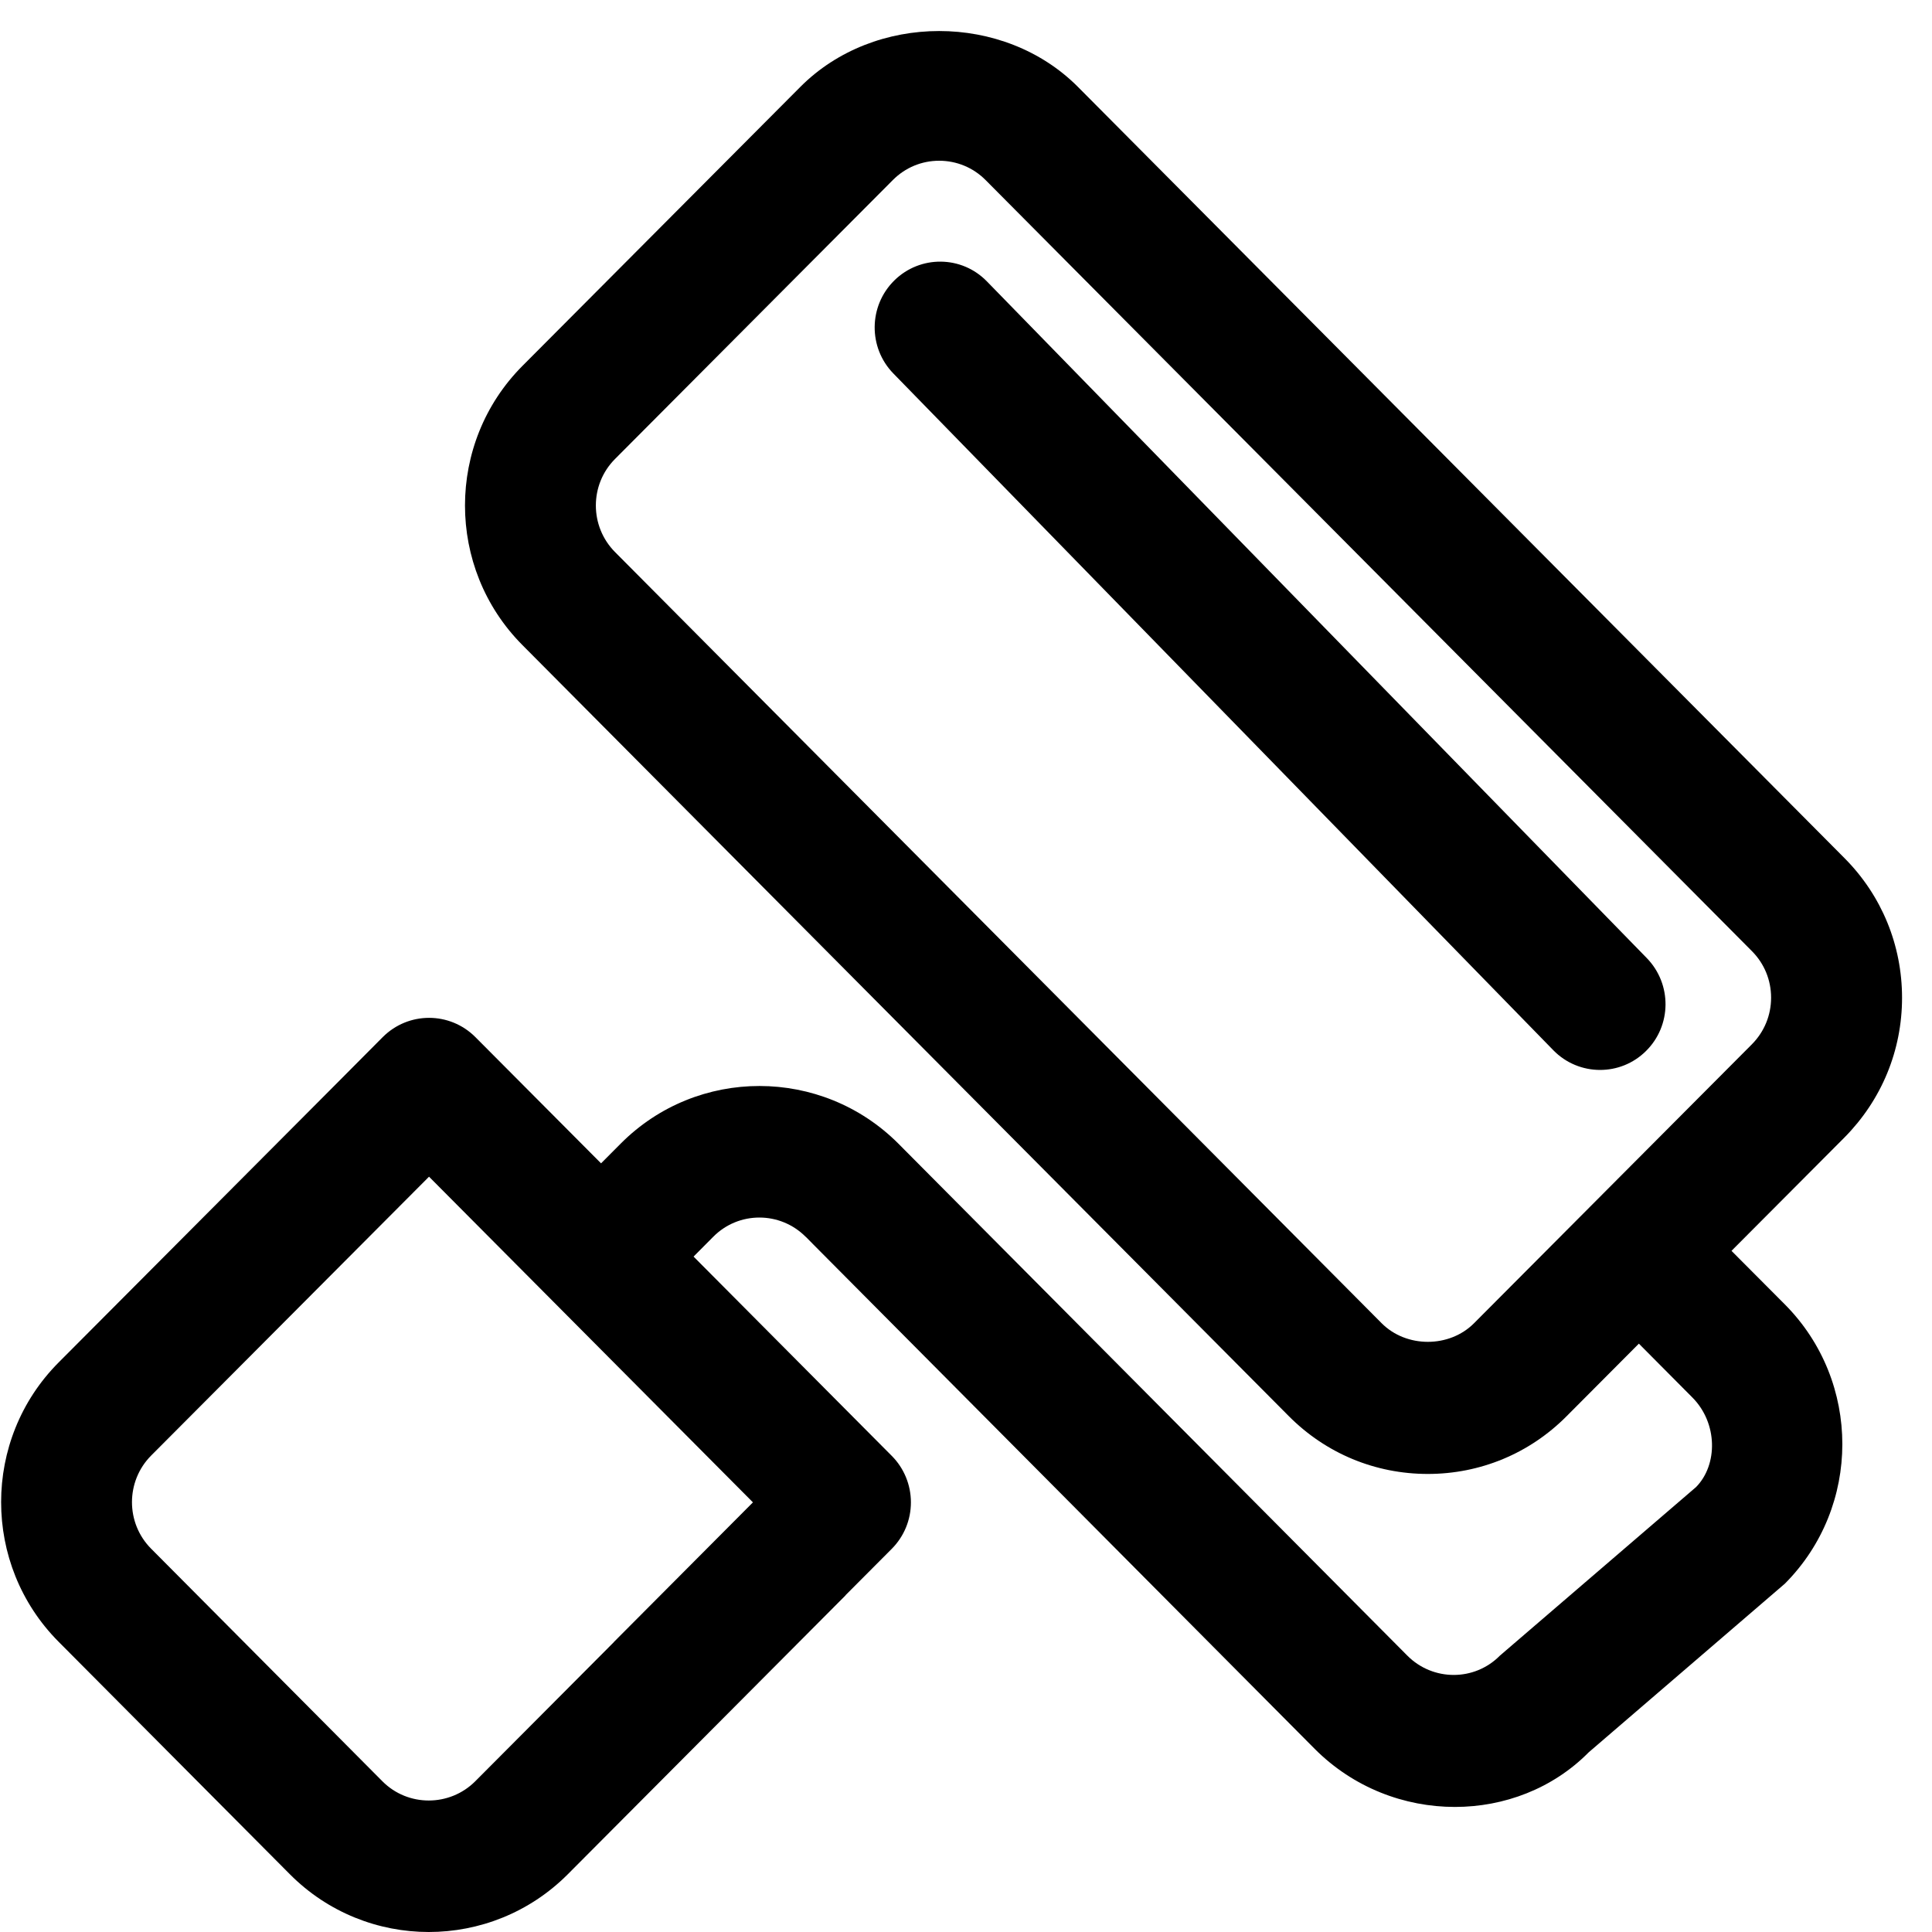
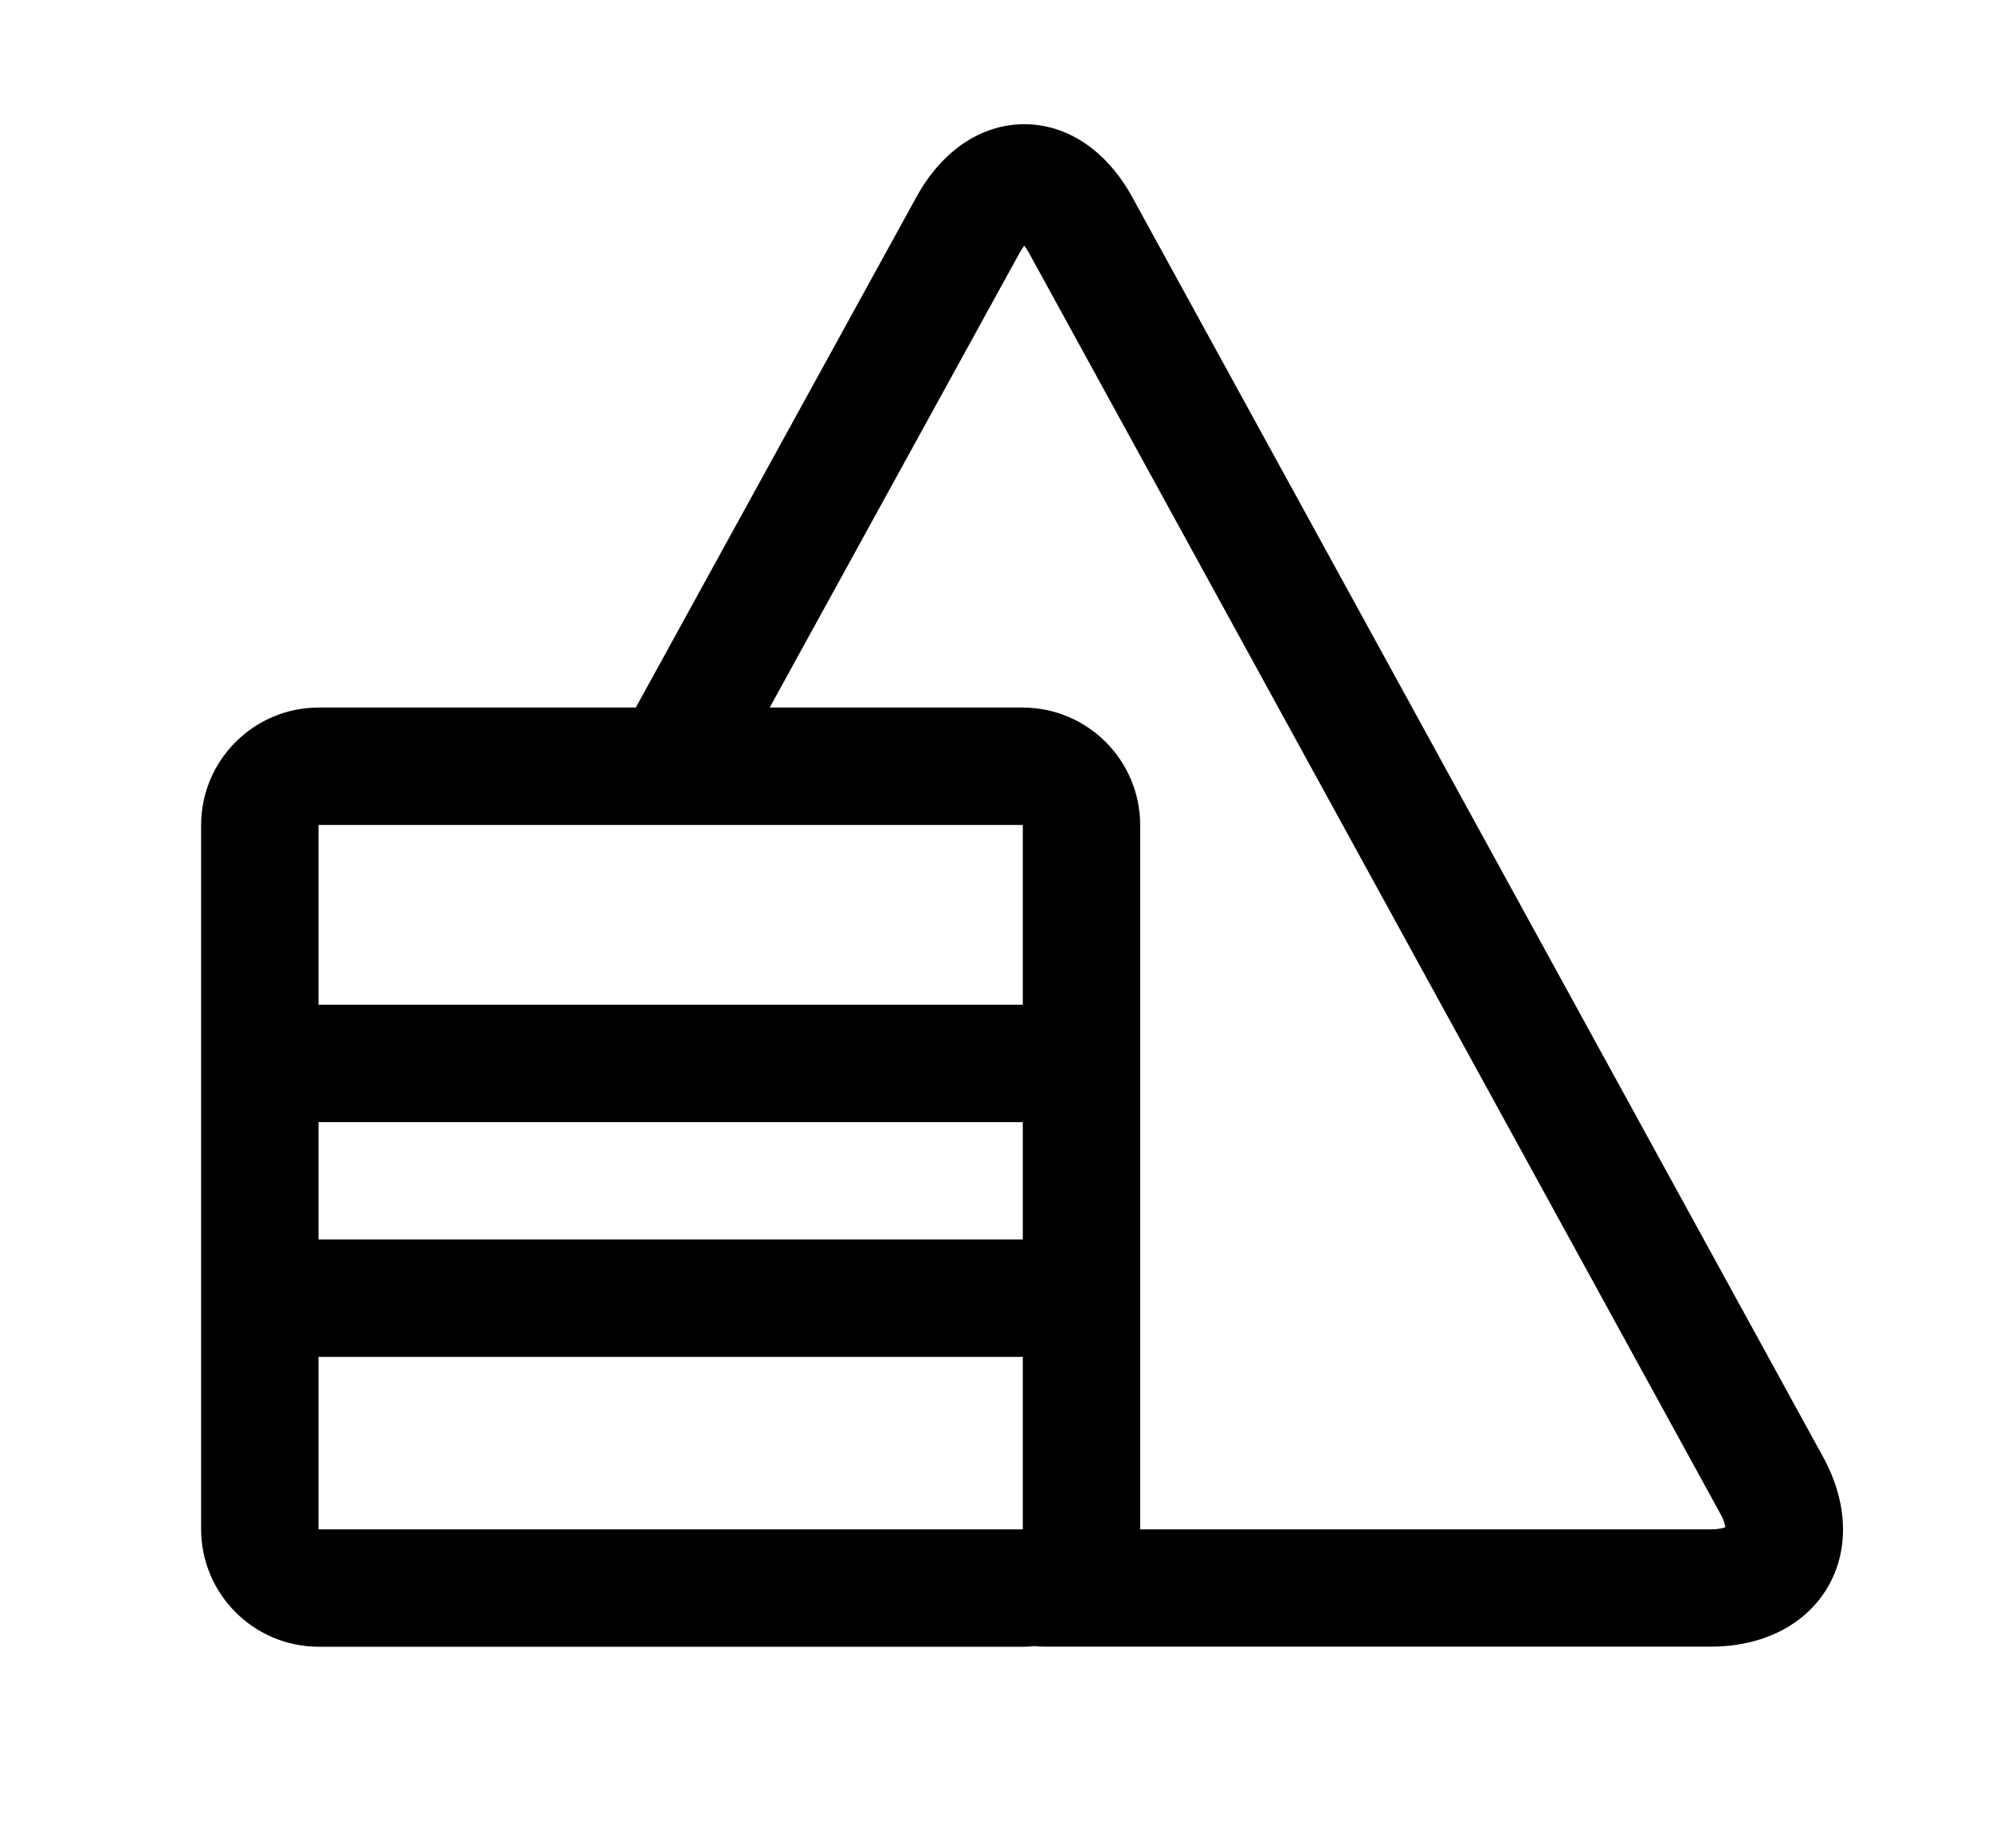
- <svg xmlns="http://www.w3.org/2000/svg" t="1558785024670" class="icon" style="" viewBox="0 0 1024 1024" version="1.1" p-id="1035" width="200" height="200">
+ <svg xmlns="http://www.w3.org/2000/svg" t="1572583192234" class="icon" viewBox="0 0 1104 1024" version="1.1" p-id="5806" width="215.625" height="200">
  <defs>
    <style type="text/css" />
  </defs>
-   <path d="M1008.126 528.846c0-27.934-10.83-54.217-30.429-73.946L571.379 46.109c-39.306-39.544-107.869-39.544-147.196-0.043l-147.282 147.869c-40.565 40.76-40.608 107.13-0.043 147.934l406.253 408.728c19.663 19.773 45.796 30.624 73.663 30.624 27.803 0 53.934-10.851 73.555-30.602l38.307-38.459 28.323 28.498c13.565 13.63 13.565 35.703 2.019 47.488l-104.005 89.377c-13.5 13.673-35.507 13.609-49.051 0L479.679 609.693l0 0-3.473-3.494c-40.608-40.738-106.631-40.825-147.196-0.087l-10.44 10.483-66.61-66.914c-6.771-6.793-15.67-10.201-24.547-10.201-8.878 0-17.754 3.407-24.548 10.201 0 0 0 0.044-0.044 0.044l-24.46 24.59 0 0L31.038 722.163C-9.527 762.923-9.57 829.272 30.994 870.097l122.67 123.322c20.249 20.358 46.945 30.581 73.576 30.581 26.652 0 53.305-10.179 73.642-30.537l147.261-147.869c0.021-0.043 0.021-0.109 0.064-0.152l24.417-24.503c6.533-6.555 10.179-15.366 10.179-24.656 0-9.224-3.647-18.123-10.136-24.633L367.6 666.016l10.418-10.483c13.521-13.652 35.529-13.587 49.05 0.043l0-0.043 3.473 3.494 0 0.022 266.285 267.89c20.532 20.598 47.554 30.776 74.314 30.776 26.045 0 51.829-9.68 70.885-28.931l103.984-89.399c40.608-40.76 40.629-107.13 0.043-147.977l-28.323-28.432 59.903-60.119C997.253 583.02 1008.126 556.78 1008.126 528.846L1008.126 528.846 1008.126 528.846 1008.126 528.846 1008.126 528.846zM325.408 870.249c-0.043 0.022-0.043 0.087-0.065 0.13l-73.49 73.772c-13.542 13.521-35.637 13.565-49.137 0L80.089 820.829c-13.522-13.587-13.522-35.703 0-49.333l73.642-73.901 0 0 73.663-73.924 171.678 172.611L325.408 870.249 325.408 870.249 325.408 870.249 325.408 870.249 325.408 870.249zM928.537 553.503 781.276 701.328c-13.087 13.174-35.941 13.174-49.029-0.044L325.973 292.6c-13.543-13.63-13.543-35.747 0-49.333L473.255 95.398c6.555-6.576 15.258-10.201 24.525-10.201 9.267 0 18.014 3.625 24.548 10.179l406.275 408.793c6.511 6.555 10.114 15.301 10.114 24.612C938.717 538.114 935.113 546.861 928.537 553.503L928.537 553.503 928.537 553.503 928.537 553.503 928.537 553.503zM523.087 149.159c-13.391-13.804-35.399-13.977-49.073-0.521-13.694 13.5-13.912 35.573-0.521 49.312l349.78 358.679c6.771 6.945 15.779 10.461 24.786 10.461 8.79 0 17.537-3.3 24.287-9.962 13.717-13.478 13.891-35.529 0.499-49.312L523.087 149.159 523.087 149.159 523.087 149.159 523.087 149.159 523.087 149.159z" p-id="1036" />
+   <path d="M1010.34 807.281L627.513 109.219c-14.088-25.677-35.883-40.387-59.811-40.387-23.919 0-45.743 14.709-59.822 40.366L352.372 392.085H176.515a65.25 65.25 0 0 0-65.057 65.057v390.342a65.25 65.25 0 0 0 65.057 65.057h390.342a64.722 64.722 0 0 0 6.76-0.356 31.675 31.675 0 0 0 4.422 0.305h370.013c28.838 0 52.442-11.923 64.752-32.711s11.405-47.207-2.46-72.498zM176.627 457.142h390.119l0.112 0.112v99.506H176.515v-99.506a1.159 1.159 0 0 1 0.112-0.112z m-0.112 164.676h390.342v65.057H176.515z m0 225.555v-95.441h390.342v95.441l-0.112 0.112H176.627z m771.537 0.112H631.915V457.143a65.25 65.25 0 0 0-65.057-65.057h-140.28l138.298-251.588a34.745 34.745 0 0 1 2.795-4.361 35.517 35.517 0 0 1 2.796 4.36l382.84 698.074a24.488 24.488 0 0 1 2.97 7.746 24.6 24.6 0 0 1-8.225 1.169z" p-id="5807" />
</svg>
